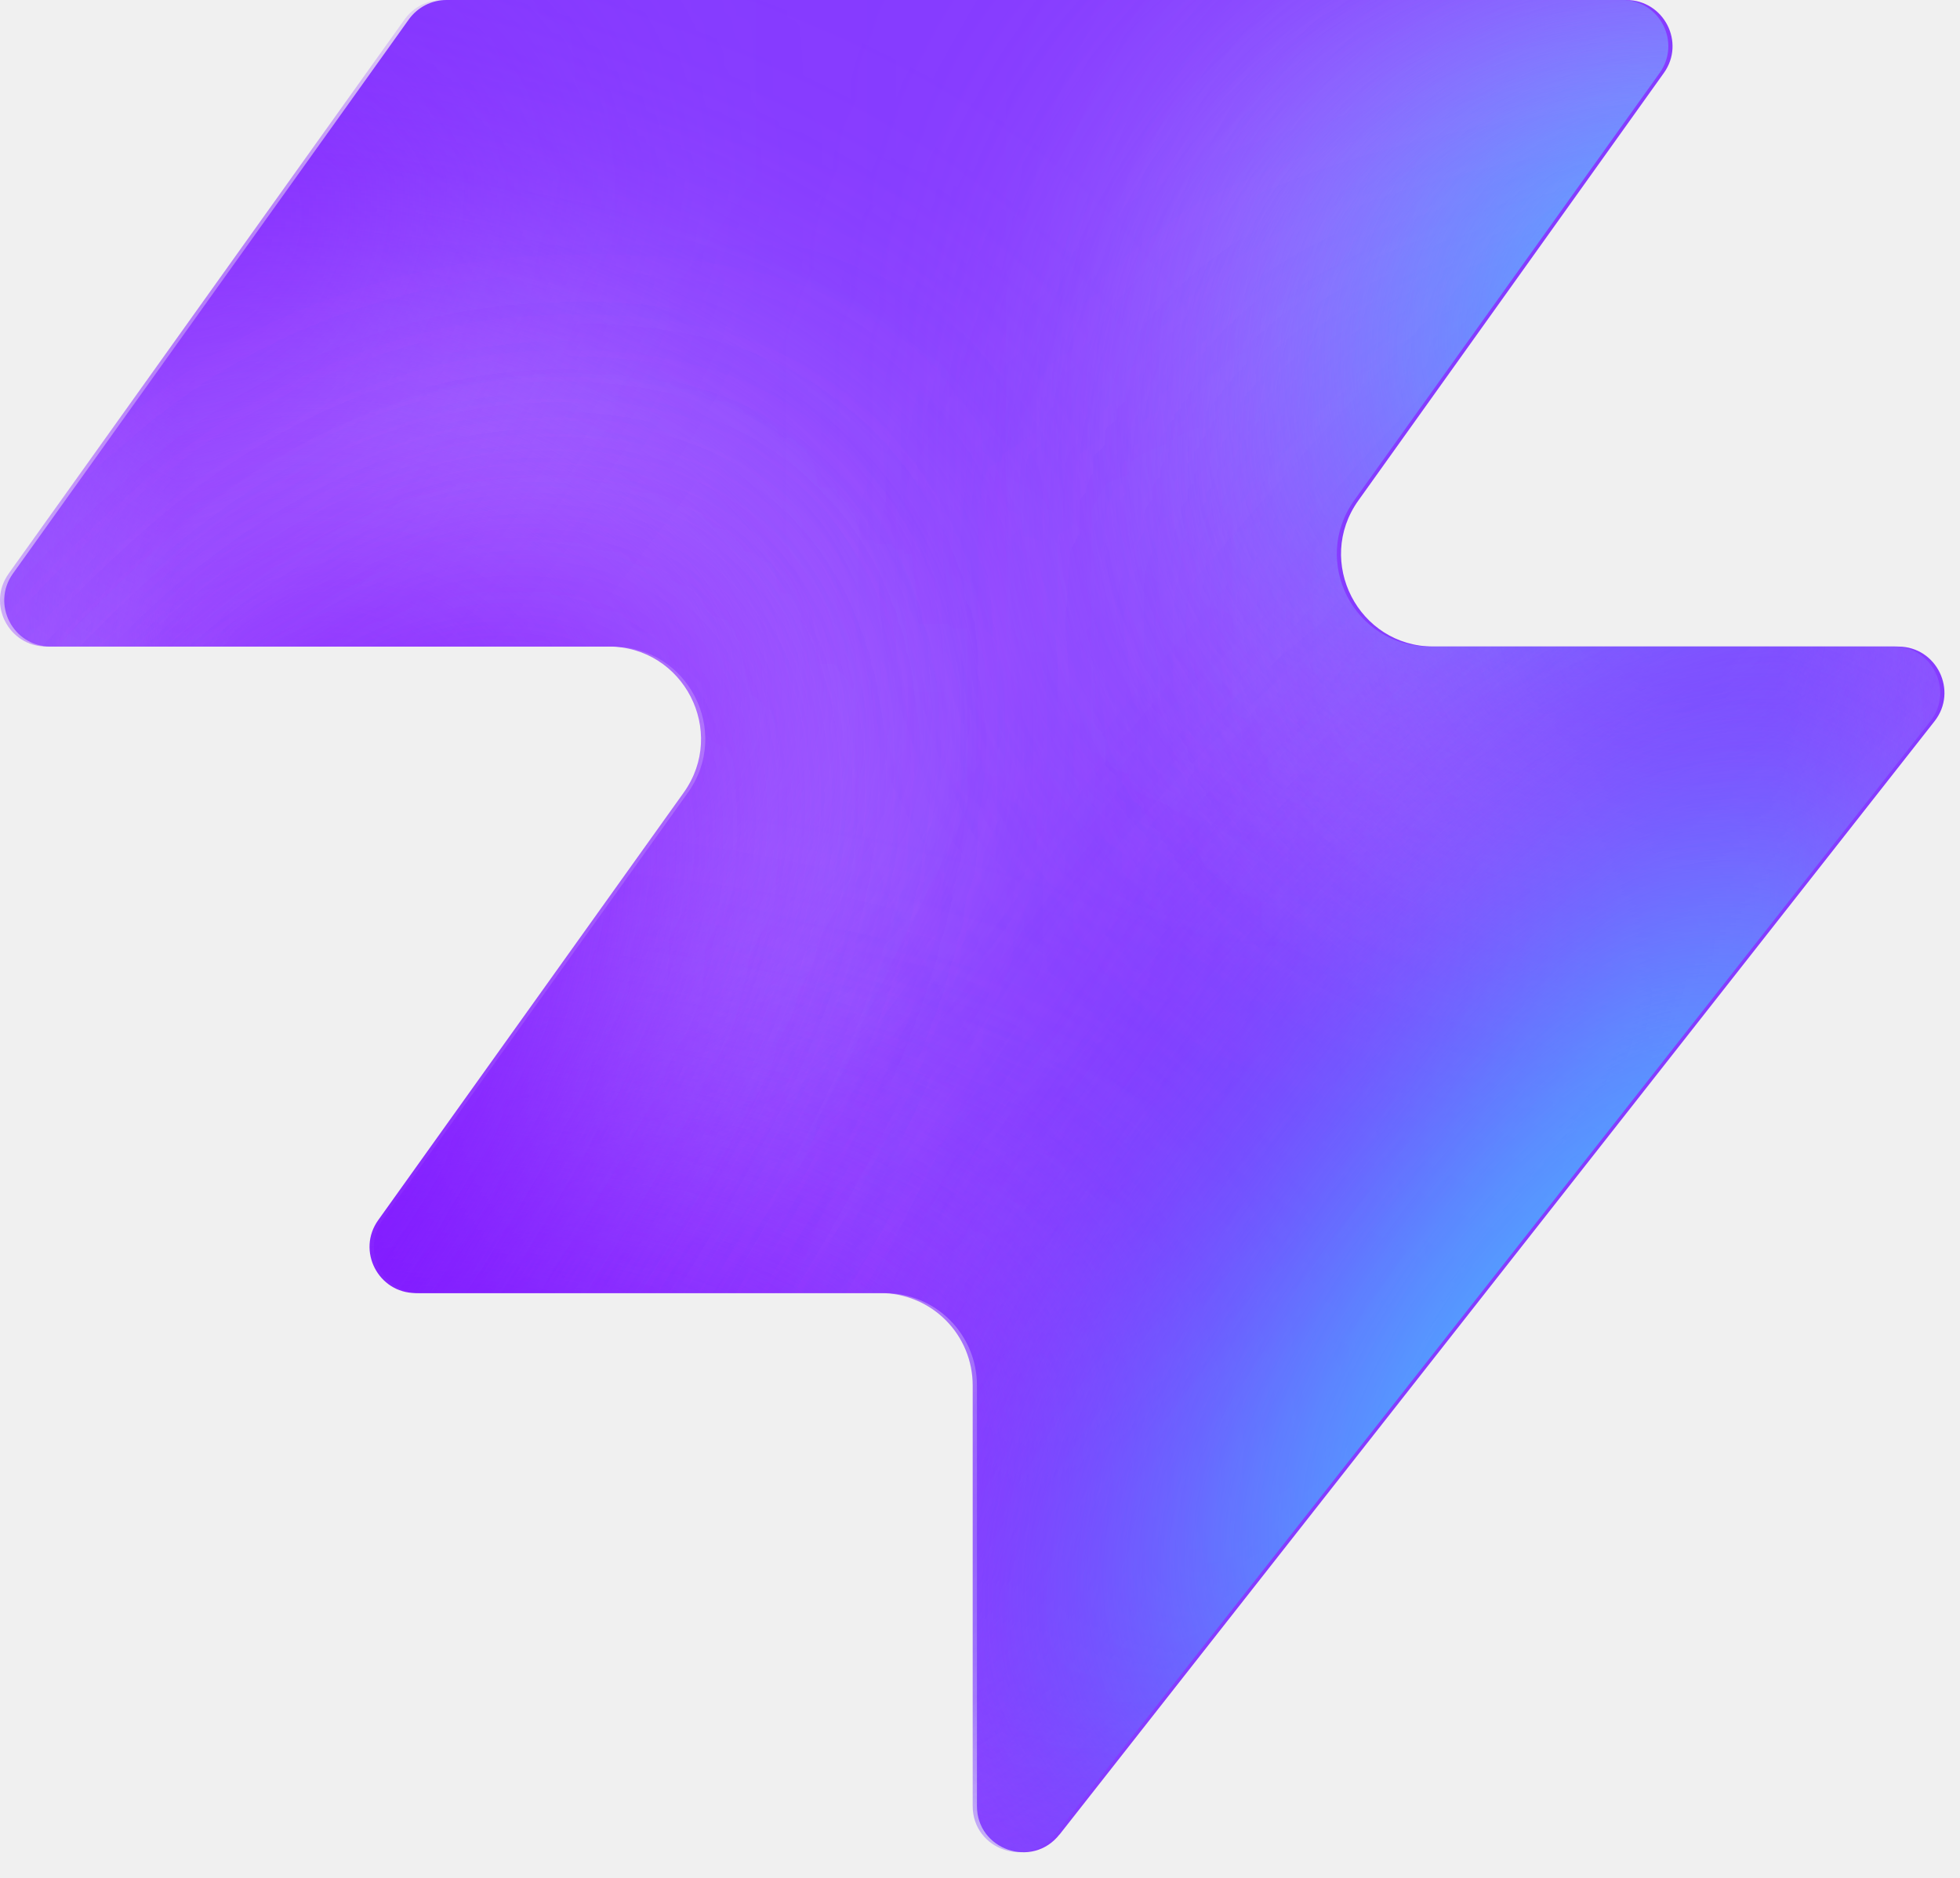
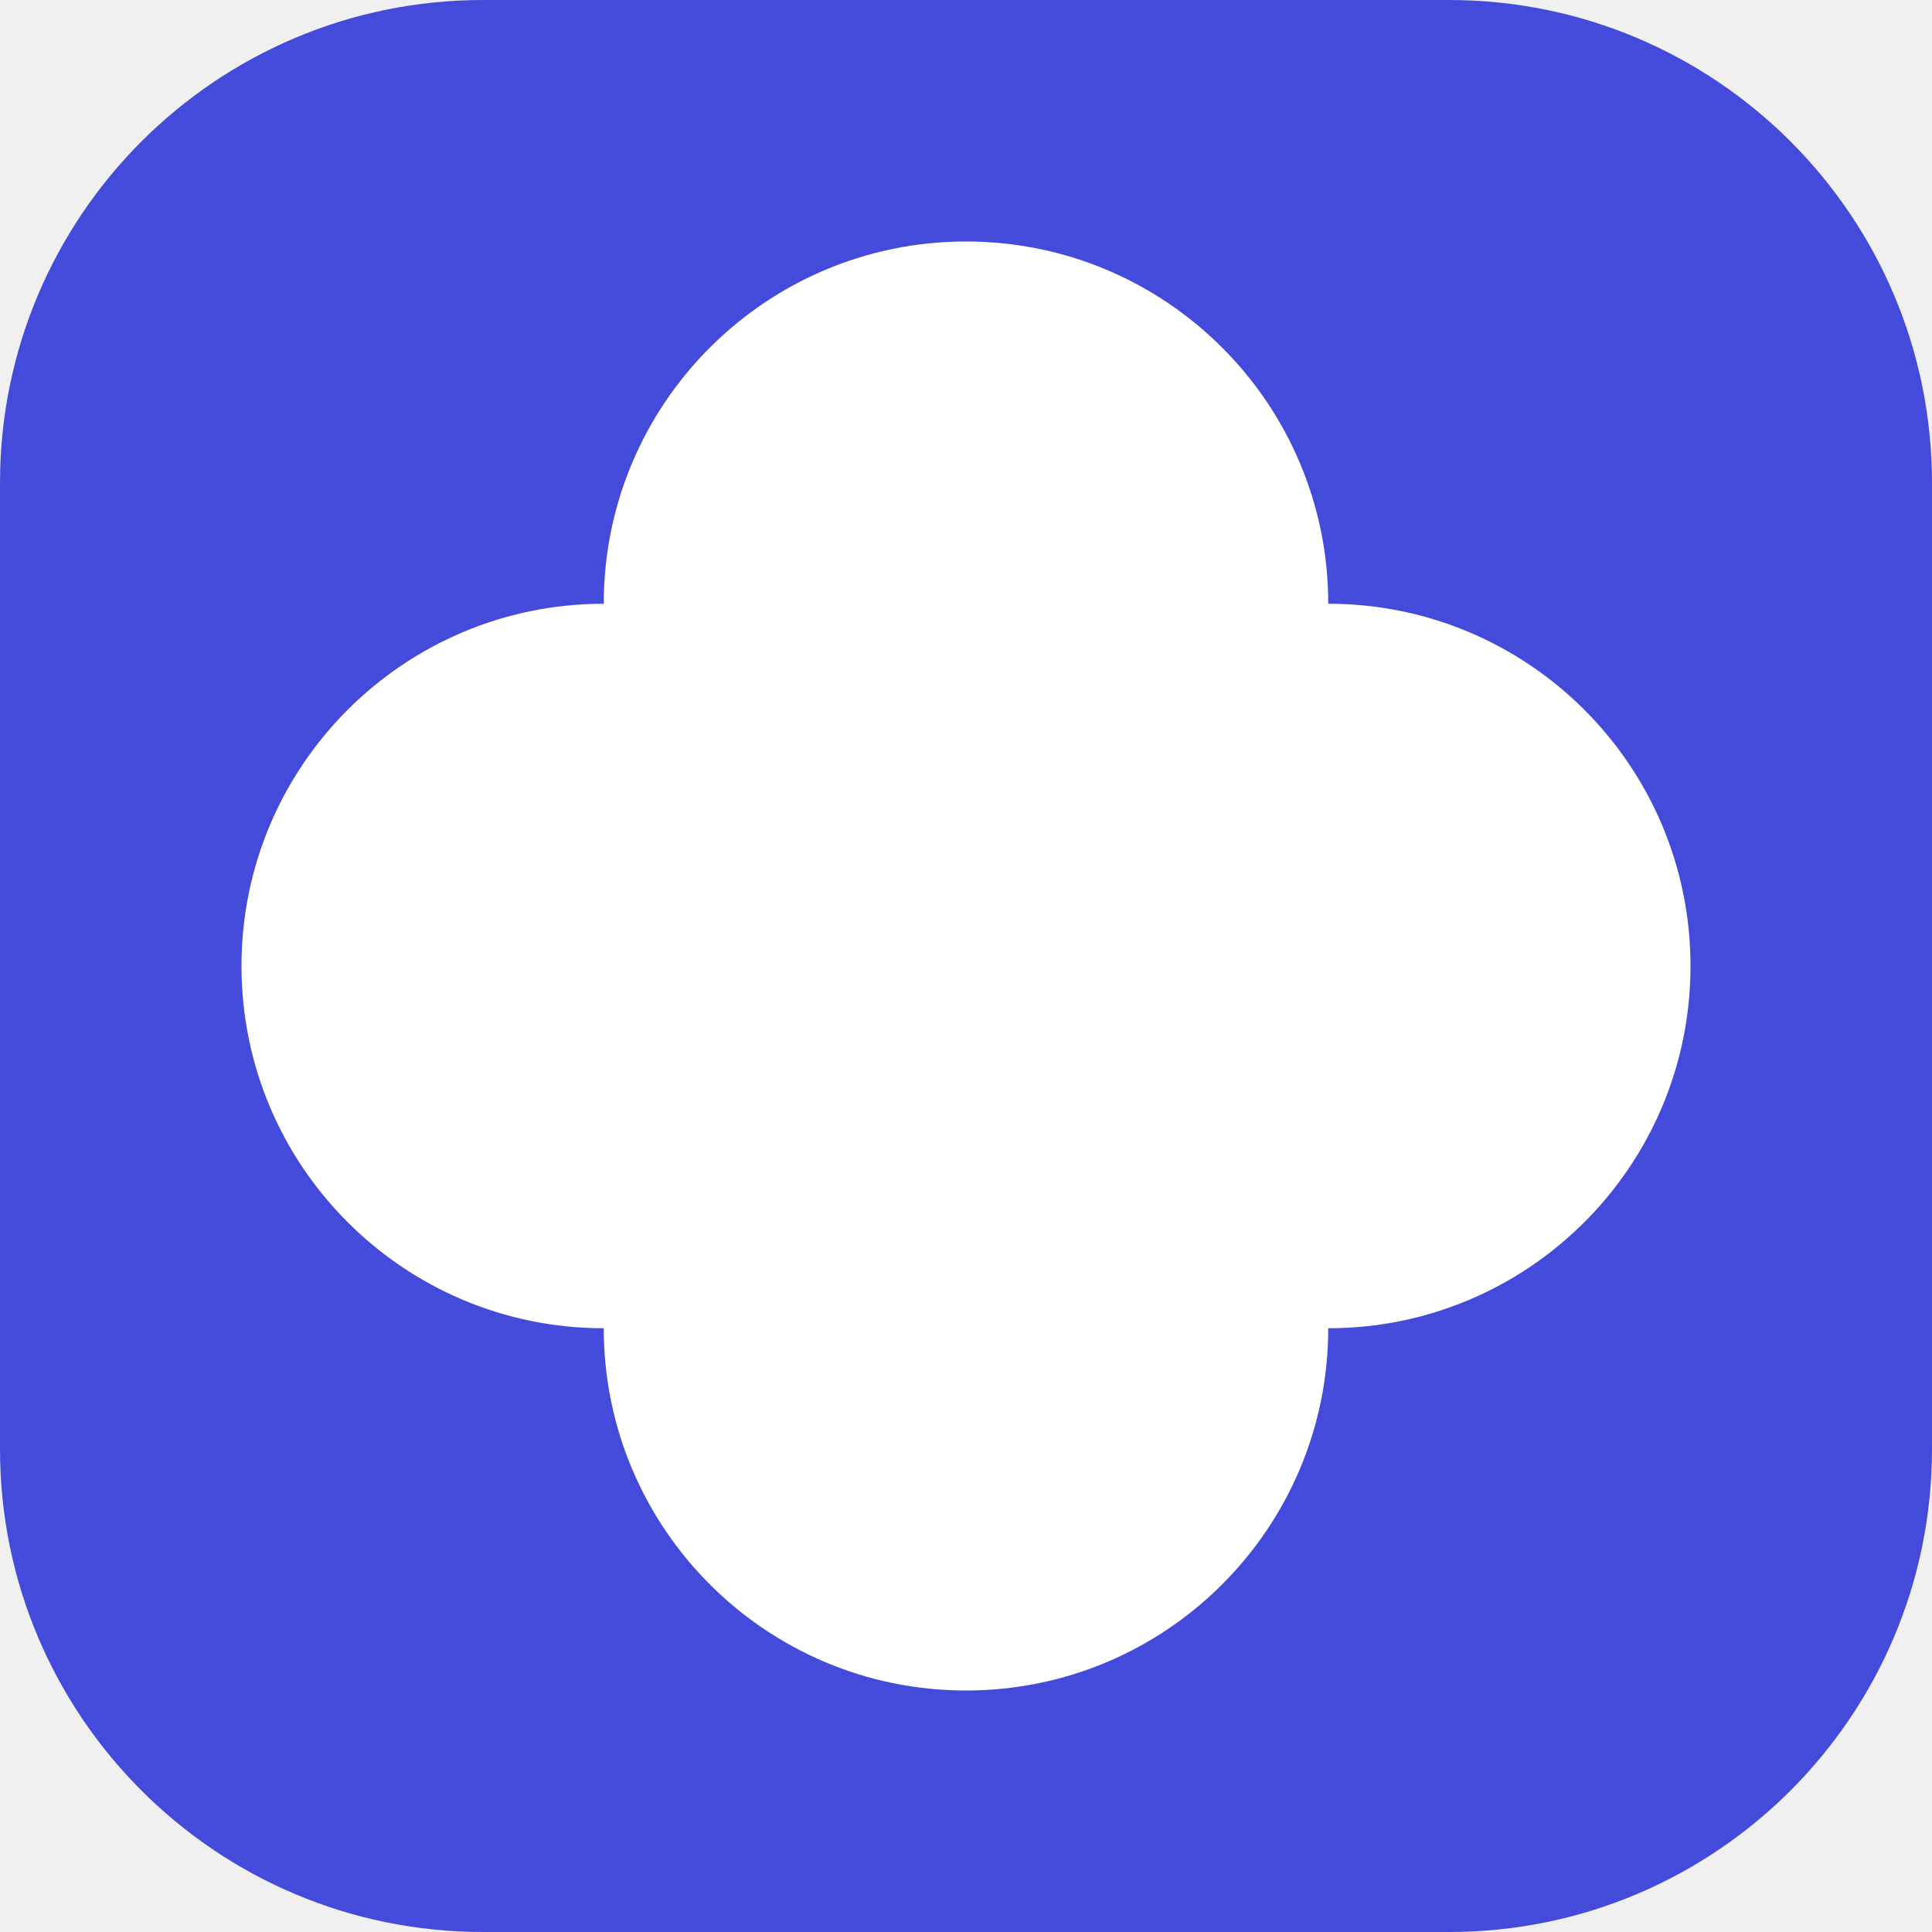
- <svg xmlns="http://www.w3.org/2000/svg" width="48" height="46" fill="none" viewBox="0 0 48 46">
-   <path fill="#863bff" d="M25.946 44.938c-.664.845-2.021.375-2.021-.698V33.937a2.26 2.26 0 0 0-2.262-2.262H10.287c-.92 0-1.456-1.04-.92-1.788l7.48-10.471c1.07-1.497 0-3.578-1.842-3.578H1.237c-.92 0-1.456-1.04-.92-1.788L10.013.474c.214-.297.556-.474.92-.474h28.894c.92 0 1.456 1.04.92 1.788l-7.48 10.471c-1.07 1.498 0 3.579 1.842 3.579h11.377c.943 0 1.473 1.088.89 1.83L25.947 44.94z" style="fill:#863bff;fill:color(display-p3 .525 .23 1);fill-opacity:1" />
-   <mask id="a" width="48" height="46" x="0" y="0" maskUnits="userSpaceOnUse" style="mask-type:alpha">
-     <path fill="#000" d="M25.842 44.938c-.664.844-2.021.375-2.021-.698V33.937a2.26 2.26 0 0 0-2.262-2.262H10.183c-.92 0-1.456-1.04-.92-1.788l7.48-10.471c1.07-1.498 0-3.579-1.842-3.579H1.133c-.92 0-1.456-1.04-.92-1.787L9.91.473c.214-.297.556-.474.92-.474h28.894c.92 0 1.456 1.04.92 1.788l-7.48 10.471c-1.07 1.498 0 3.578 1.842 3.578h11.377c.943 0 1.473 1.088.89 1.832L25.843 44.94z" style="fill:#000;fill-opacity:1" />
-   </mask>
-   <g mask="url(#a)">
-     <g filter="url(#b)">
-       <ellipse cx="5.508" cy="14.704" fill="#ede6ff" rx="5.508" ry="14.704" style="fill:#ede6ff;fill:color(display-p3 .927 .903 1);fill-opacity:1" transform="matrix(.00324 1 1 -.00324 -4.47 31.516)" />
-     </g>
-     <g filter="url(#c)">
-       <ellipse cx="10.399" cy="29.851" fill="#ede6ff" rx="10.399" ry="29.851" style="fill:#ede6ff;fill:color(display-p3 .927 .903 1);fill-opacity:1" transform="matrix(.00324 1 1 -.00324 -39.328 7.883)" />
-     </g>
-     <g filter="url(#d)">
-       <ellipse cx="5.508" cy="30.487" fill="#7e14ff" rx="5.508" ry="30.487" style="fill:#7e14ff;fill:color(display-p3 .492 .077 1);fill-opacity:1" transform="rotate(89.814 -25.913 -14.639)scale(1 -1)" />
-     </g>
-     <g filter="url(#e)">
-       <ellipse cx="5.508" cy="30.599" fill="#7e14ff" rx="5.508" ry="30.599" style="fill:#7e14ff;fill:color(display-p3 .492 .077 1);fill-opacity:1" transform="rotate(89.814 -32.644 -3.334)scale(1 -1)" />
-     </g>
-     <g filter="url(#f)">
-       <ellipse cx="5.508" cy="30.599" fill="#7e14ff" rx="5.508" ry="30.599" style="fill:#7e14ff;fill:color(display-p3 .492 .077 1);fill-opacity:1" transform="matrix(.00324 1 1 -.00324 -34.34 30.47)" />
-     </g>
-     <g filter="url(#g)">
-       <ellipse cx="14.072" cy="22.078" fill="#ede6ff" rx="14.072" ry="22.078" style="fill:#ede6ff;fill:color(display-p3 .927 .903 1);fill-opacity:1" transform="rotate(93.35 24.506 48.493)scale(-1 1)" />
-     </g>
-     <g filter="url(#h)">
-       <ellipse cx="3.47" cy="21.501" fill="#7e14ff" rx="3.47" ry="21.501" style="fill:#7e14ff;fill:color(display-p3 .492 .077 1);fill-opacity:1" transform="rotate(89.009 28.708 47.59)scale(-1 1)" />
-     </g>
-     <g filter="url(#i)">
-       <ellipse cx="3.47" cy="21.501" fill="#7e14ff" rx="3.47" ry="21.501" style="fill:#7e14ff;fill:color(display-p3 .492 .077 1);fill-opacity:1" transform="rotate(89.009 28.708 47.59)scale(-1 1)" />
-     </g>
-     <g filter="url(#j)">
-       <ellipse cx=".387" cy="8.972" fill="#7e14ff" rx="4.407" ry="29.108" style="fill:#7e14ff;fill:color(display-p3 .492 .077 1);fill-opacity:1" transform="rotate(39.51 .387 8.972)" />
-     </g>
-     <g filter="url(#k)">
-       <ellipse cx="47.523" cy="-6.092" fill="#7e14ff" rx="4.407" ry="29.108" style="fill:#7e14ff;fill:color(display-p3 .492 .077 1);fill-opacity:1" transform="rotate(37.892 47.523 -6.092)" />
-     </g>
-     <g filter="url(#l)">
-       <ellipse cx="41.412" cy="6.333" fill="#47bfff" rx="5.971" ry="9.665" style="fill:#47bfff;fill:color(display-p3 .28 .748 1);fill-opacity:1" transform="rotate(37.892 41.412 6.333)" />
-     </g>
-     <g filter="url(#m)">
-       <ellipse cx="-1.879" cy="38.332" fill="#7e14ff" rx="4.407" ry="29.108" style="fill:#7e14ff;fill:color(display-p3 .492 .077 1);fill-opacity:1" transform="rotate(37.892 -1.88 38.332)" />
-     </g>
-     <g filter="url(#n)">
-       <ellipse cx="-1.879" cy="38.332" fill="#7e14ff" rx="4.407" ry="29.108" style="fill:#7e14ff;fill:color(display-p3 .492 .077 1);fill-opacity:1" transform="rotate(37.892 -1.88 38.332)" />
-     </g>
-     <g filter="url(#o)">
-       <ellipse cx="35.651" cy="29.907" fill="#7e14ff" rx="4.407" ry="29.108" style="fill:#7e14ff;fill:color(display-p3 .492 .077 1);fill-opacity:1" transform="rotate(37.892 35.651 29.907)" />
-     </g>
-     <g filter="url(#p)">
-       <ellipse cx="38.418" cy="32.4" fill="#47bfff" rx="5.971" ry="15.297" style="fill:#47bfff;fill:color(display-p3 .28 .748 1);fill-opacity:1" transform="rotate(37.892 38.418 32.4)" />
-     </g>
+ <svg xmlns="http://www.w3.org/2000/svg" viewBox="0 0 32 32">
+   <rect width="32" height="32" rx="8" fill="#444bda" />
+   <g fill="#fff">
+     <circle cx="16" cy="10" r="6" />
+     <circle cx="16" cy="22" r="6" />
+     <circle cx="10" cy="16" r="6" />
+     <circle cx="22" cy="16" r="6" />
  </g>
-   <defs>
-     <filter id="b" width="60.045" height="41.654" x="-19.77" y="16.149" color-interpolation-filters="sRGB" filterUnits="userSpaceOnUse">
-       <feFlood flood-opacity="0" result="BackgroundImageFix" />
-       <feBlend in="SourceGraphic" in2="BackgroundImageFix" result="shape" />
-       <feGaussianBlur result="effect1_foregroundBlur_2002_17158" stdDeviation="7.659" />
-     </filter>
-     <filter id="c" width="90.34" height="51.437" x="-54.613" y="-7.533" color-interpolation-filters="sRGB" filterUnits="userSpaceOnUse">
-       <feFlood flood-opacity="0" result="BackgroundImageFix" />
-       <feBlend in="SourceGraphic" in2="BackgroundImageFix" result="shape" />
-       <feGaussianBlur result="effect1_foregroundBlur_2002_17158" stdDeviation="7.659" />
-     </filter>
-     <filter id="d" width="79.355" height="29.4" x="-49.64" y="2.03" color-interpolation-filters="sRGB" filterUnits="userSpaceOnUse">
-       <feFlood flood-opacity="0" result="BackgroundImageFix" />
-       <feBlend in="SourceGraphic" in2="BackgroundImageFix" result="shape" />
-       <feGaussianBlur result="effect1_foregroundBlur_2002_17158" stdDeviation="4.596" />
-     </filter>
-     <filter id="e" width="79.579" height="29.4" x="-45.045" y="20.029" color-interpolation-filters="sRGB" filterUnits="userSpaceOnUse">
-       <feFlood flood-opacity="0" result="BackgroundImageFix" />
-       <feBlend in="SourceGraphic" in2="BackgroundImageFix" result="shape" />
-       <feGaussianBlur result="effect1_foregroundBlur_2002_17158" stdDeviation="4.596" />
-     </filter>
-     <filter id="f" width="79.579" height="29.4" x="-43.513" y="21.178" color-interpolation-filters="sRGB" filterUnits="userSpaceOnUse">
-       <feFlood flood-opacity="0" result="BackgroundImageFix" />
-       <feBlend in="SourceGraphic" in2="BackgroundImageFix" result="shape" />
-       <feGaussianBlur result="effect1_foregroundBlur_2002_17158" stdDeviation="4.596" />
-     </filter>
-     <filter id="g" width="74.749" height="58.852" x="15.756" y="-17.901" color-interpolation-filters="sRGB" filterUnits="userSpaceOnUse">
-       <feFlood flood-opacity="0" result="BackgroundImageFix" />
-       <feBlend in="SourceGraphic" in2="BackgroundImageFix" result="shape" />
-       <feGaussianBlur result="effect1_foregroundBlur_2002_17158" stdDeviation="7.659" />
-     </filter>
-     <filter id="h" width="61.377" height="25.362" x="23.548" y="2.284" color-interpolation-filters="sRGB" filterUnits="userSpaceOnUse">
-       <feFlood flood-opacity="0" result="BackgroundImageFix" />
-       <feBlend in="SourceGraphic" in2="BackgroundImageFix" result="shape" />
-       <feGaussianBlur result="effect1_foregroundBlur_2002_17158" stdDeviation="4.596" />
-     </filter>
-     <filter id="i" width="61.377" height="25.362" x="23.548" y="2.284" color-interpolation-filters="sRGB" filterUnits="userSpaceOnUse">
-       <feFlood flood-opacity="0" result="BackgroundImageFix" />
-       <feBlend in="SourceGraphic" in2="BackgroundImageFix" result="shape" />
-       <feGaussianBlur result="effect1_foregroundBlur_2002_17158" stdDeviation="4.596" />
-     </filter>
-     <filter id="j" width="56.045" height="63.649" x="-27.636" y="-22.853" color-interpolation-filters="sRGB" filterUnits="userSpaceOnUse">
-       <feFlood flood-opacity="0" result="BackgroundImageFix" />
-       <feBlend in="SourceGraphic" in2="BackgroundImageFix" result="shape" />
-       <feGaussianBlur result="effect1_foregroundBlur_2002_17158" stdDeviation="4.596" />
-     </filter>
-     <filter id="k" width="54.814" height="64.646" x="20.116" y="-38.415" color-interpolation-filters="sRGB" filterUnits="userSpaceOnUse">
-       <feFlood flood-opacity="0" result="BackgroundImageFix" />
-       <feBlend in="SourceGraphic" in2="BackgroundImageFix" result="shape" />
-       <feGaussianBlur result="effect1_foregroundBlur_2002_17158" stdDeviation="4.596" />
-     </filter>
-     <filter id="l" width="33.541" height="35.313" x="24.641" y="-11.323" color-interpolation-filters="sRGB" filterUnits="userSpaceOnUse">
-       <feFlood flood-opacity="0" result="BackgroundImageFix" />
-       <feBlend in="SourceGraphic" in2="BackgroundImageFix" result="shape" />
-       <feGaussianBlur result="effect1_foregroundBlur_2002_17158" stdDeviation="4.596" />
-     </filter>
-     <filter id="m" width="54.814" height="64.646" x="-29.286" y="6.009" color-interpolation-filters="sRGB" filterUnits="userSpaceOnUse">
-       <feFlood flood-opacity="0" result="BackgroundImageFix" />
-       <feBlend in="SourceGraphic" in2="BackgroundImageFix" result="shape" />
-       <feGaussianBlur result="effect1_foregroundBlur_2002_17158" stdDeviation="4.596" />
-     </filter>
-     <filter id="n" width="54.814" height="64.646" x="-29.286" y="6.009" color-interpolation-filters="sRGB" filterUnits="userSpaceOnUse">
-       <feFlood flood-opacity="0" result="BackgroundImageFix" />
-       <feBlend in="SourceGraphic" in2="BackgroundImageFix" result="shape" />
-       <feGaussianBlur result="effect1_foregroundBlur_2002_17158" stdDeviation="4.596" />
-     </filter>
-     <filter id="o" width="54.814" height="64.646" x="8.244" y="-2.416" color-interpolation-filters="sRGB" filterUnits="userSpaceOnUse">
-       <feFlood flood-opacity="0" result="BackgroundImageFix" />
-       <feBlend in="SourceGraphic" in2="BackgroundImageFix" result="shape" />
-       <feGaussianBlur result="effect1_foregroundBlur_2002_17158" stdDeviation="4.596" />
-     </filter>
-     <filter id="p" width="39.409" height="43.623" x="18.713" y="10.588" color-interpolation-filters="sRGB" filterUnits="userSpaceOnUse">
-       <feFlood flood-opacity="0" result="BackgroundImageFix" />
-       <feBlend in="SourceGraphic" in2="BackgroundImageFix" result="shape" />
-       <feGaussianBlur result="effect1_foregroundBlur_2002_17158" stdDeviation="4.596" />
-     </filter>
-   </defs>
</svg>
